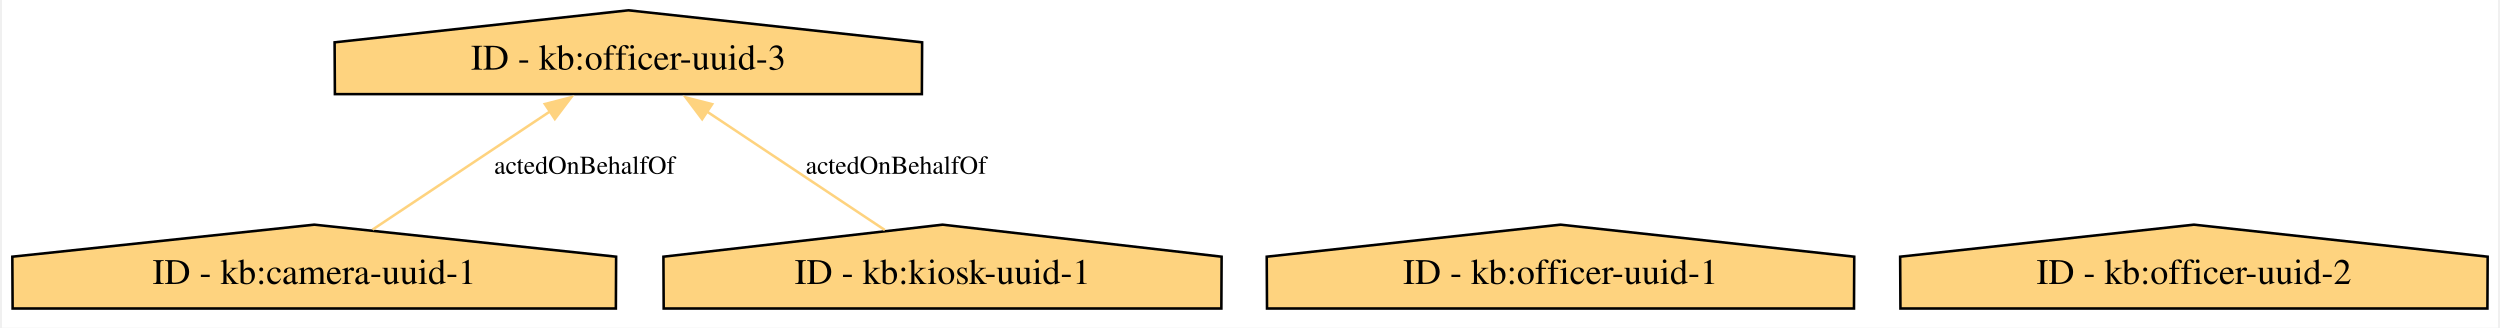
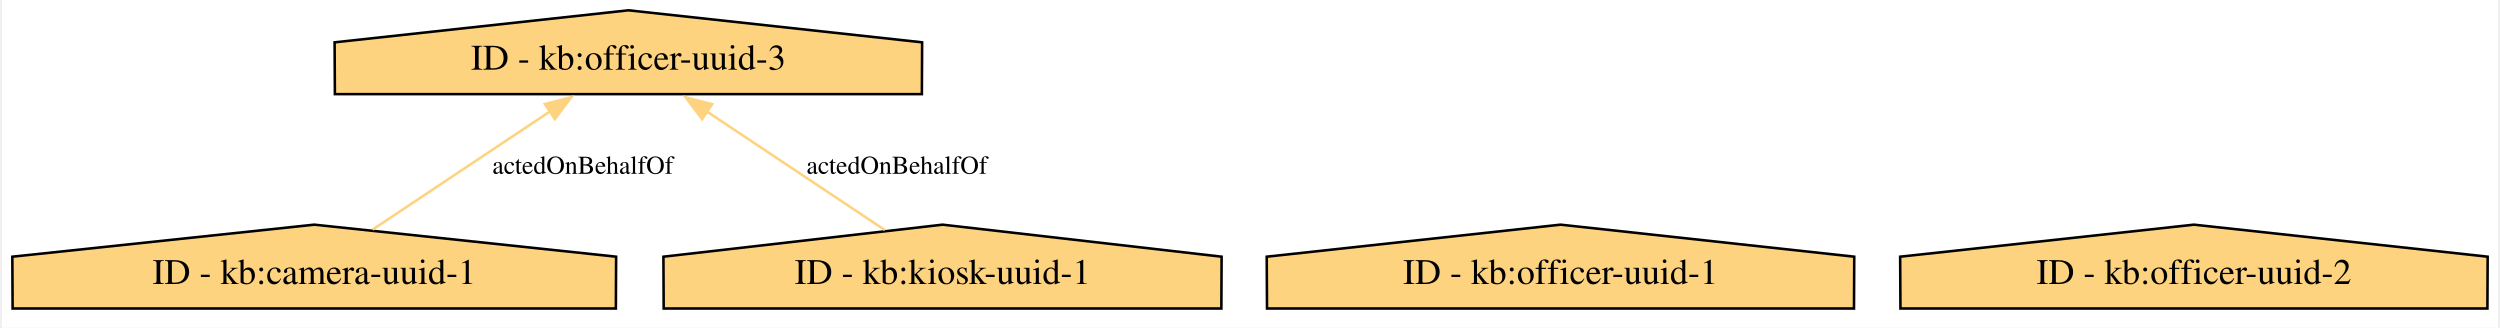
<svg xmlns="http://www.w3.org/2000/svg" xmlns:xlink="http://www.w3.org/1999/xlink" width="969pt" height="127pt" viewBox="0.00 0.00 969.33 127.25">
  <g id="graph0" class="graph" transform="scale(1 1) rotate(0) translate(4 123.25)">
    <polygon fill="white" stroke="none" points="-4,4 -4,-123.25 965.33,-123.25 965.33,4 -4,4" />
    <g id="node1" class="node">
      <g id="a_node1">
        <a xlink:title="ID - http://example.org/kb/camera-uuid-1">
          <polygon fill="#fed37f" stroke="black" points="234.49,-23.56 117.25,-36 0,-23.56 0.11,-3.44 234.39,-3.44 234.49,-23.56" />
          <text text-anchor="middle" x="117.25" y="-12.95" font-family="Times,serif" font-size="14.00">ID - kb:camera-uuid-1</text>
        </a>
      </g>
    </g>
    <g id="node5" class="node">
      <g id="a_node5">
        <a xlink:title="ID - http://example.org/kb/officer-uuid-3">
          <polygon fill="#fed37f" stroke="black" points="353.33,-106.81 239.25,-119.25 125.16,-106.81 125.27,-86.69 353.23,-86.69 353.33,-106.81" />
          <text text-anchor="middle" x="239.25" y="-96.2" font-family="Times,serif" font-size="14.00">ID - kb:officer-uuid-3</text>
        </a>
      </g>
    </g>
    <g id="edge1" class="edge">
      <path fill="none" stroke="#fed37f" d="M139.91,-34.09C159.39,-47.07 187.64,-65.88 209.04,-80.13" />
      <polygon fill="#fed37f" stroke="#fed37f" points="206.81,-82.85 217.08,-85.48 210.69,-77.03 206.81,-82.85" />
-       <text text-anchor="middle" x="222.25" y="-55.75" font-family="Times,serif" font-size="10.00">actedOnBehalfOf</text>
+       <text text-anchor="middle" x="221.55" y="-55.75" font-family="Times,serif" font-size="10.00">actedOnBehalfOf</text>
    </g>
    <g id="node2" class="node">
      <g id="a_node2">
        <a xlink:title="ID - http://example.org/kb/kiosk-uuid-1">
          <polygon fill="#fed37f" stroke="black" points="469.64,-23.56 361.25,-36 252.86,-23.56 252.96,-3.44 469.54,-3.44 469.64,-23.56" />
          <text text-anchor="middle" x="361.25" y="-12.95" font-family="Times,serif" font-size="14.00">ID - kb:kiosk-uuid-1</text>
        </a>
      </g>
    </g>
    <g id="edge2" class="edge">
      <path fill="none" stroke="#fed37f" d="M338.87,-33.9C319.42,-46.85 291.08,-65.73 269.59,-80.04" />
      <polygon fill="#fed37f" stroke="#fed37f" points="267.9,-76.96 261.52,-85.42 271.78,-82.79 267.9,-76.96" />
-       <text text-anchor="middle" x="343.25" y="-55.75" font-family="Times,serif" font-size="10.00">actedOnBehalfOf</text>
+       <text text-anchor="middle" x="343.55" y="-55.75" font-family="Times,serif" font-size="10.00">actedOnBehalfOf</text>
    </g>
    <g id="node3" class="node">
      <g id="a_node3">
        <a xlink:title="ID - http://example.org/kb/officer-uuid-1">
          <polygon fill="#fed37f" stroke="black" points="715.33,-23.56 601.25,-36 487.16,-23.56 487.27,-3.44 715.23,-3.44 715.33,-23.56" />
          <text text-anchor="middle" x="601.25" y="-12.95" font-family="Times,serif" font-size="14.00">ID - kb:officer-uuid-1</text>
        </a>
      </g>
    </g>
    <g id="node4" class="node">
      <g id="a_node4">
        <a xlink:title="ID - http://example.org/kb/officer-uuid-2">
          <polygon fill="#fed37f" stroke="black" points="961.33,-23.56 847.25,-36 733.16,-23.56 733.27,-3.44 961.23,-3.44 961.33,-23.56" />
          <text text-anchor="middle" x="847.25" y="-12.95" font-family="Times,serif" font-size="14.00">ID - kb:officer-uuid-2</text>
        </a>
      </g>
    </g>
  </g>
</svg>
